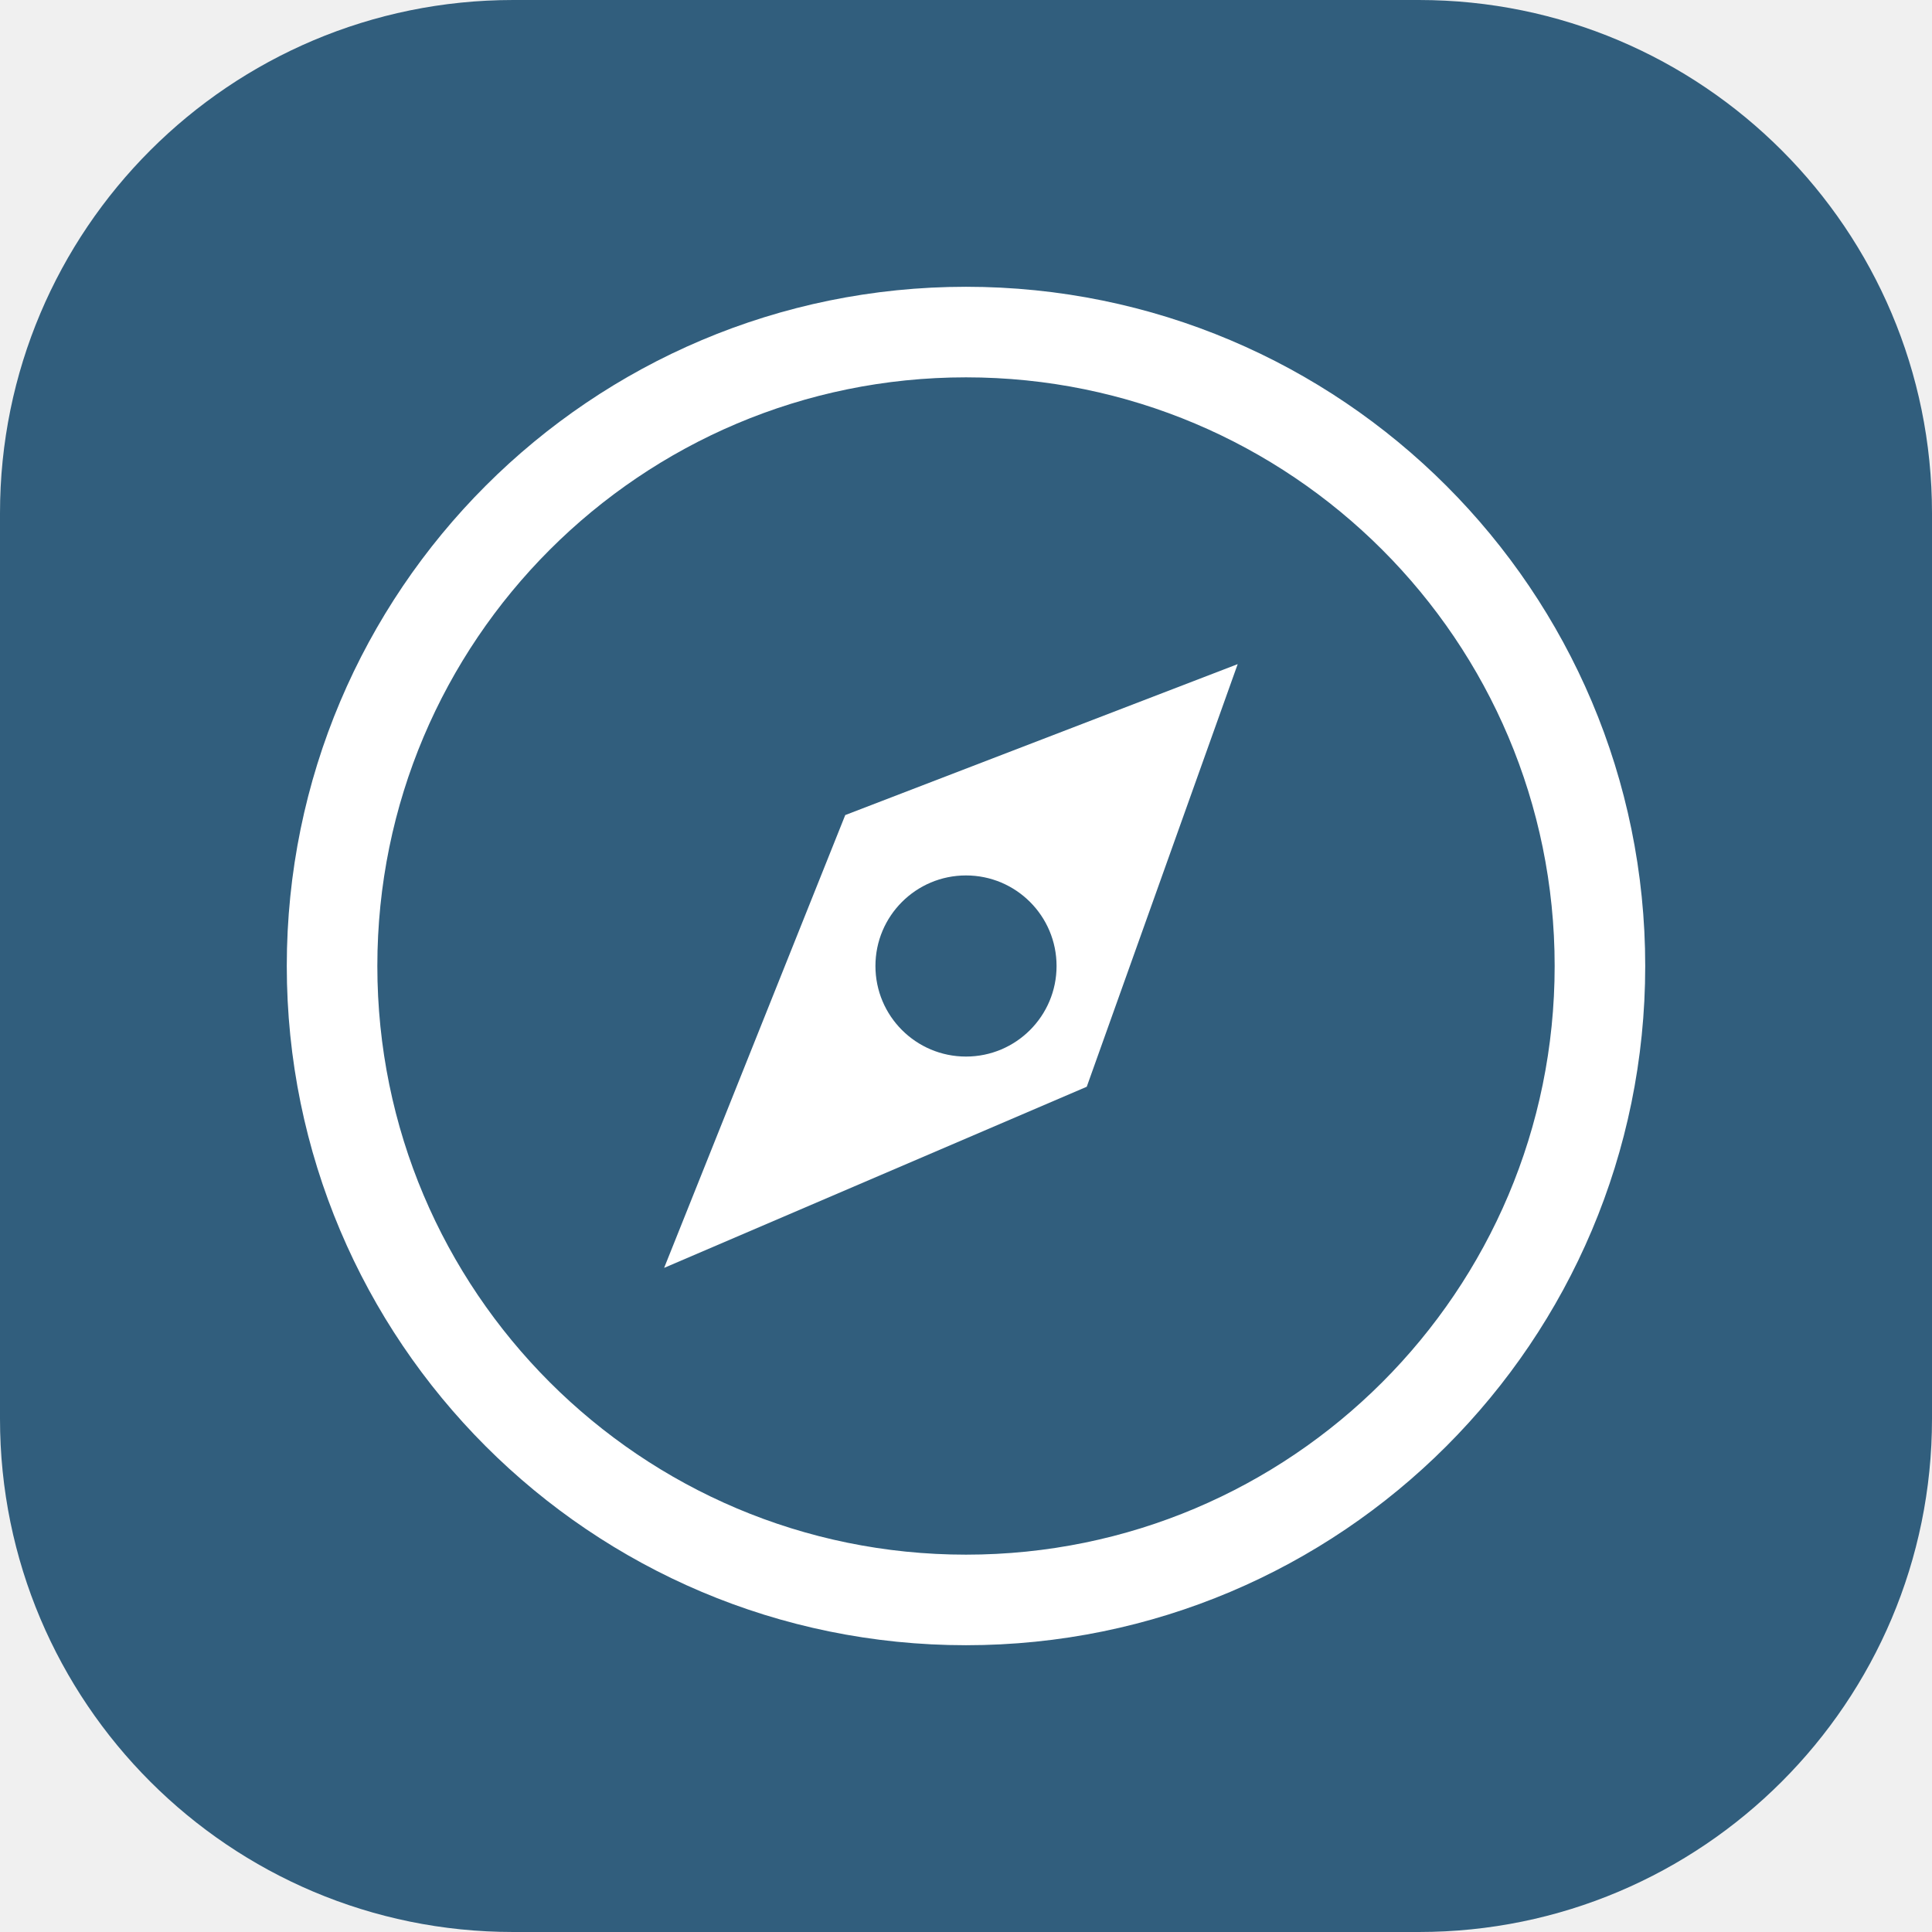
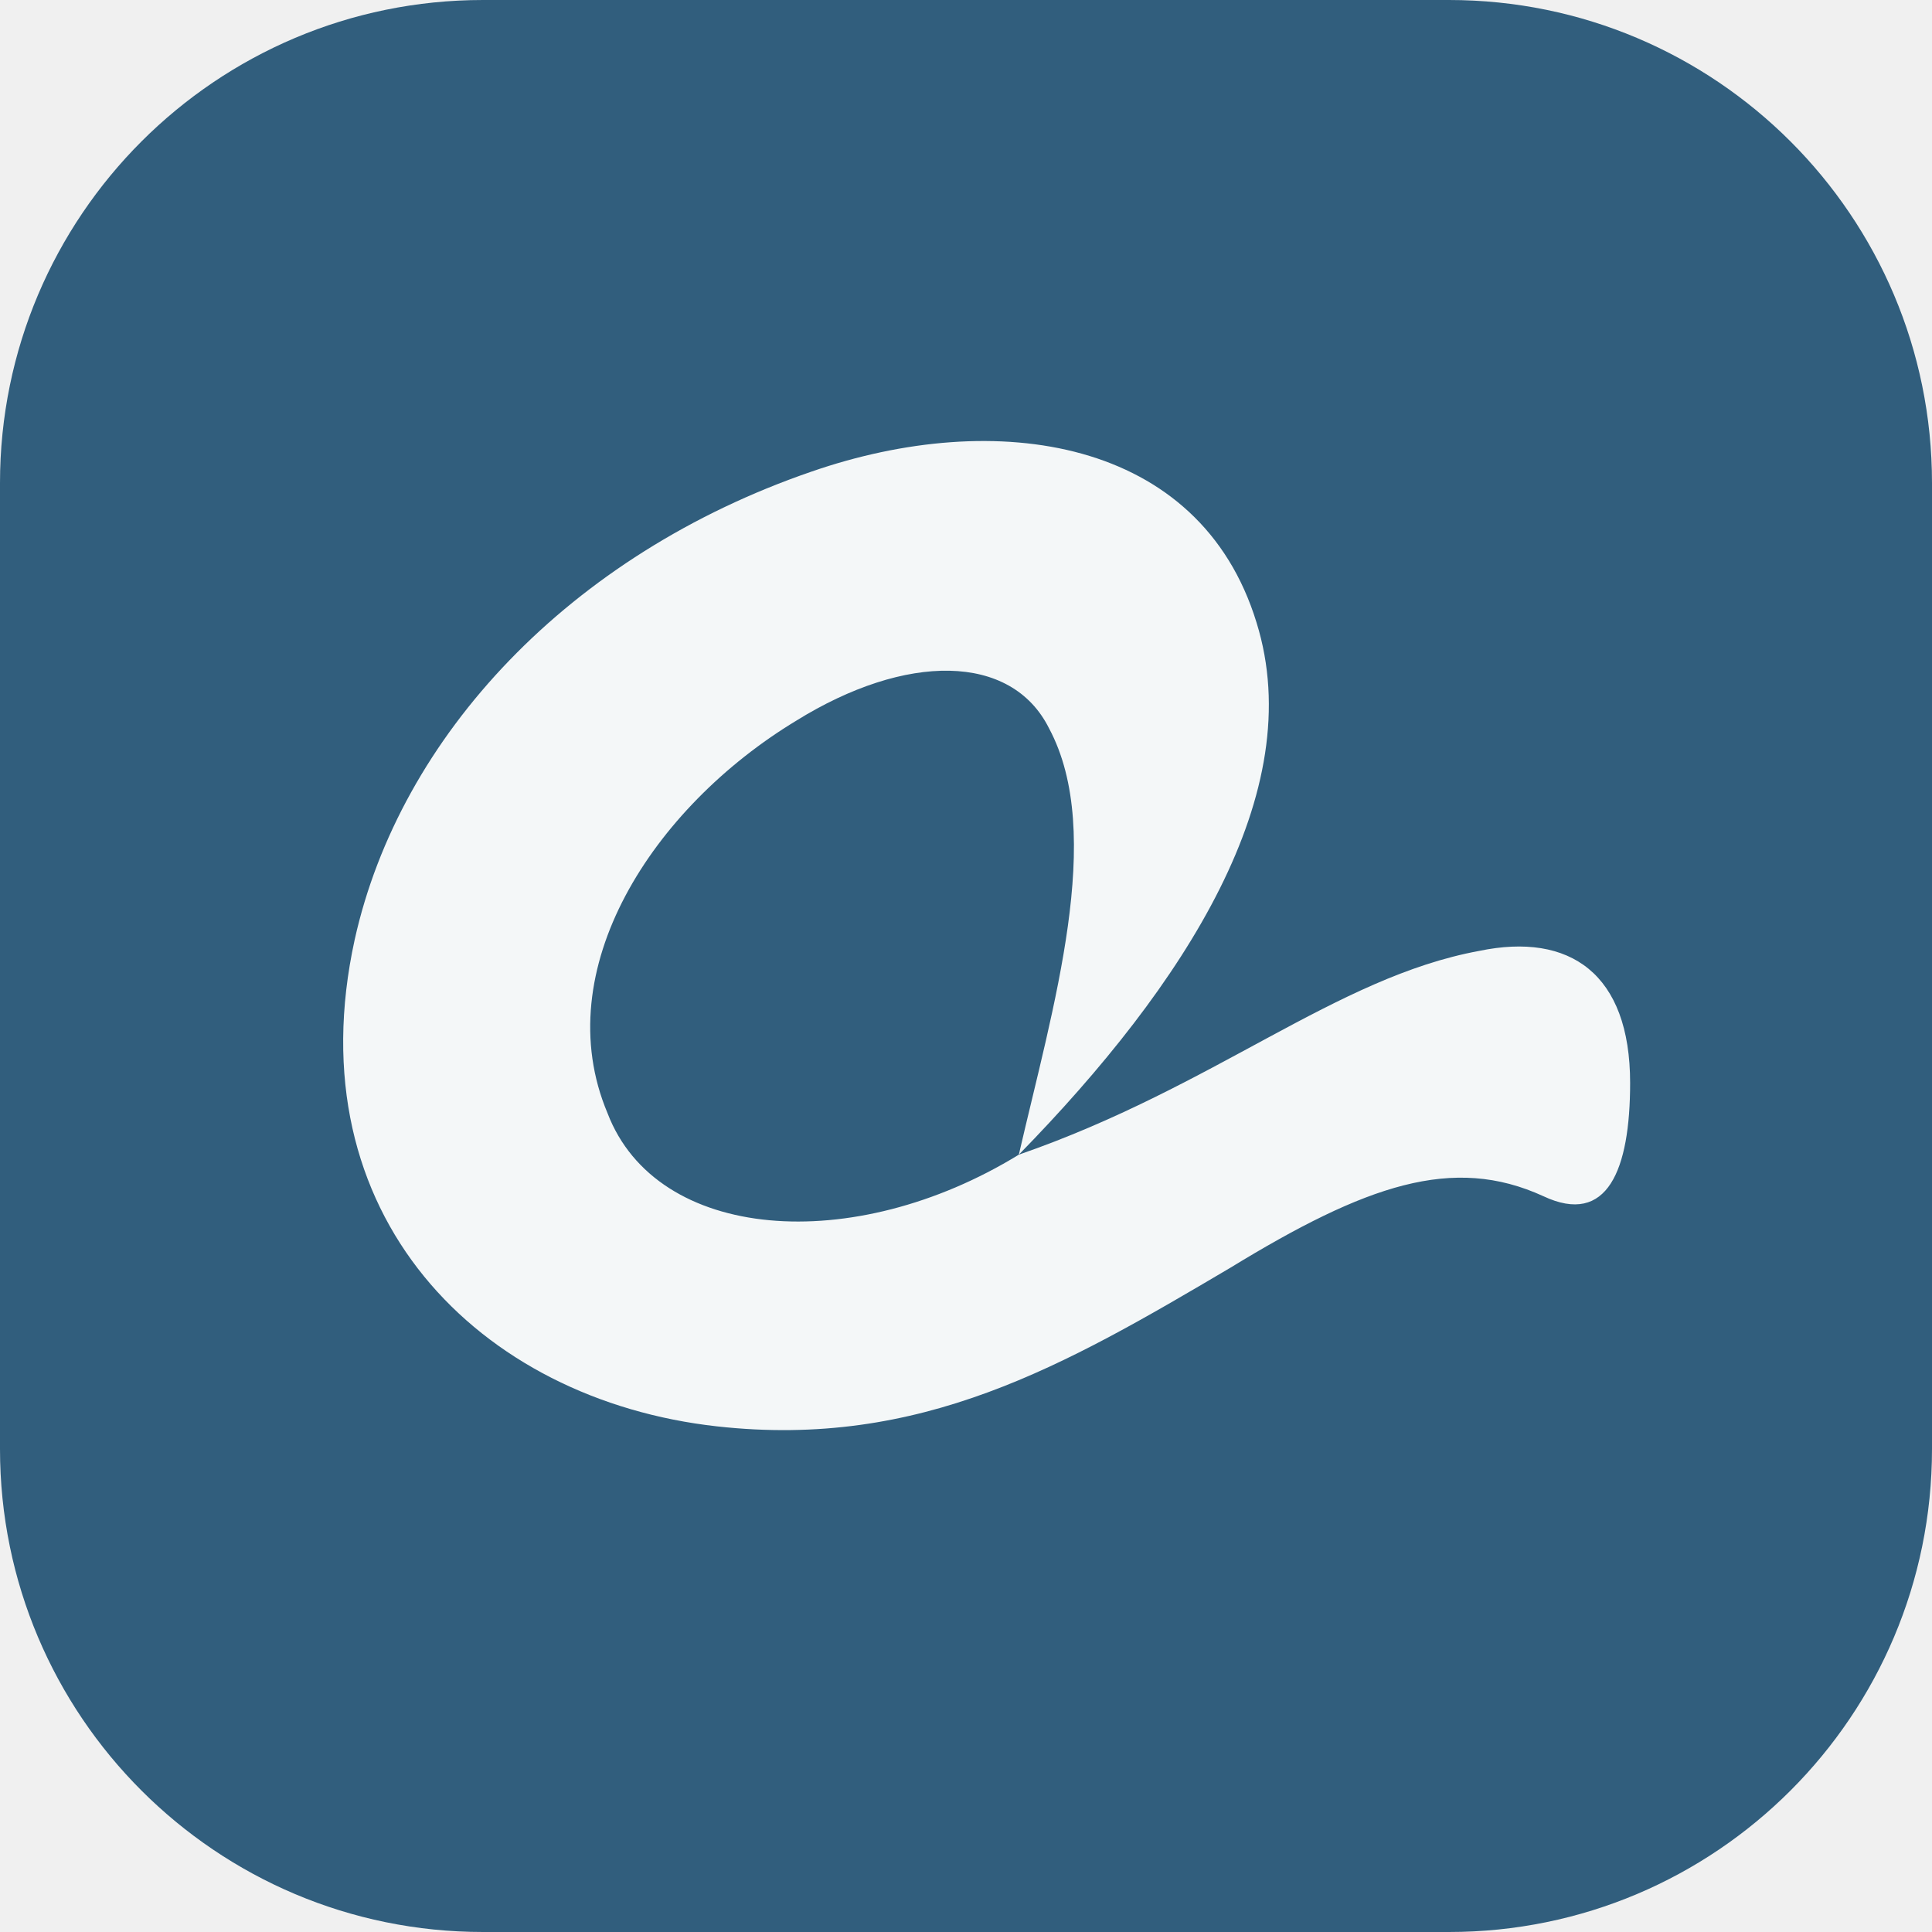
- <svg xmlns="http://www.w3.org/2000/svg" viewBox="0 0 64 64">
-   <rect width="64" height="64" rx="17" fill="#315e7d" />
-   <circle cx="32" cy="32" r="21" fill="none" stroke="white" stroke-width="3" />
-   <path d="m41 22-5 14-14 6 6-15z" fill="white" />
-   <circle cx="32" cy="32" r="3" fill="#315e7d" />
+ <svg xmlns="http://www.w3.org/2000/svg" viewBox="0 0 512 512">
+   <rect width="512" height="512" rx="128" fill="#315e7d" />
+   <path fill="#f4f7f8" fill-rule="evenodd" d="M270 306C314 261 347 210 333 165C318 116 264 108 215 125C151 147 106 195 94 249C78 322 127 371 190 378C244 384 282 362 326 336C362 314 385 306 409 317C426 325 432 310 432 287C432 258 416 247 392 252C354 259 322 288 270 306ZM270 306C226 333 174 329 161 295C145 257 173 214 211 191C240 173 268 173 278 193C293 221 279 267 270 306Z" />
</svg>
